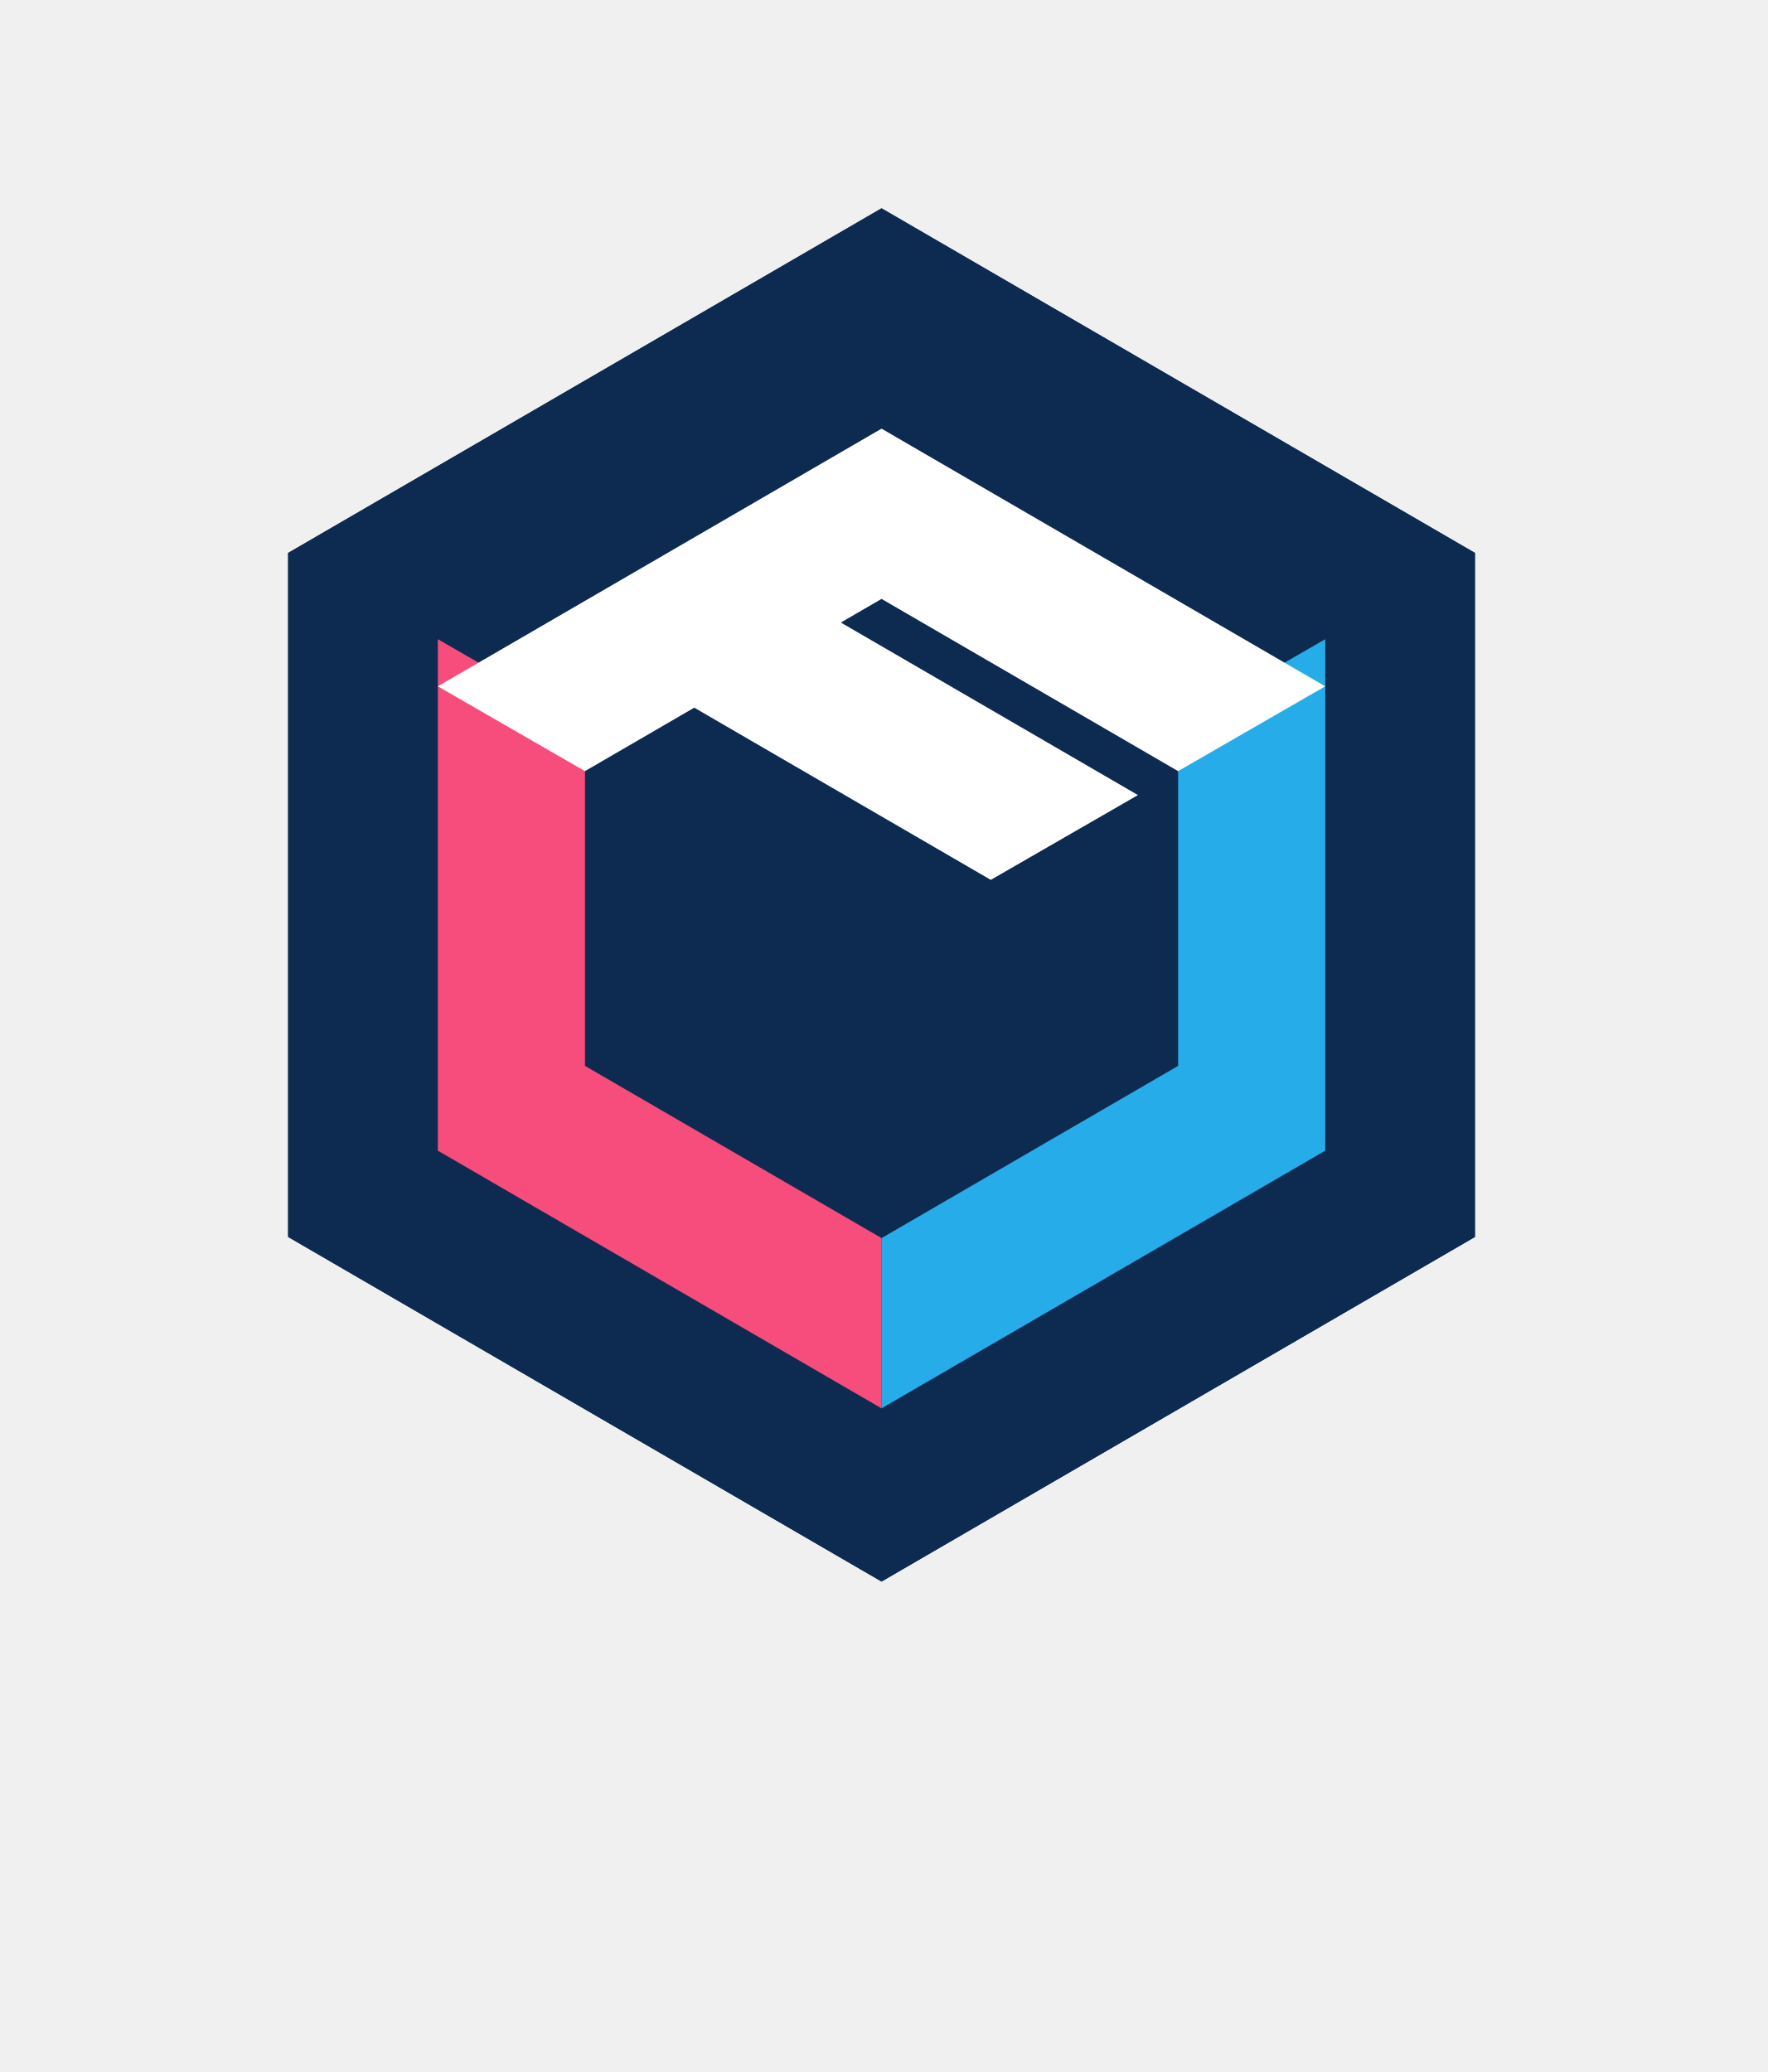
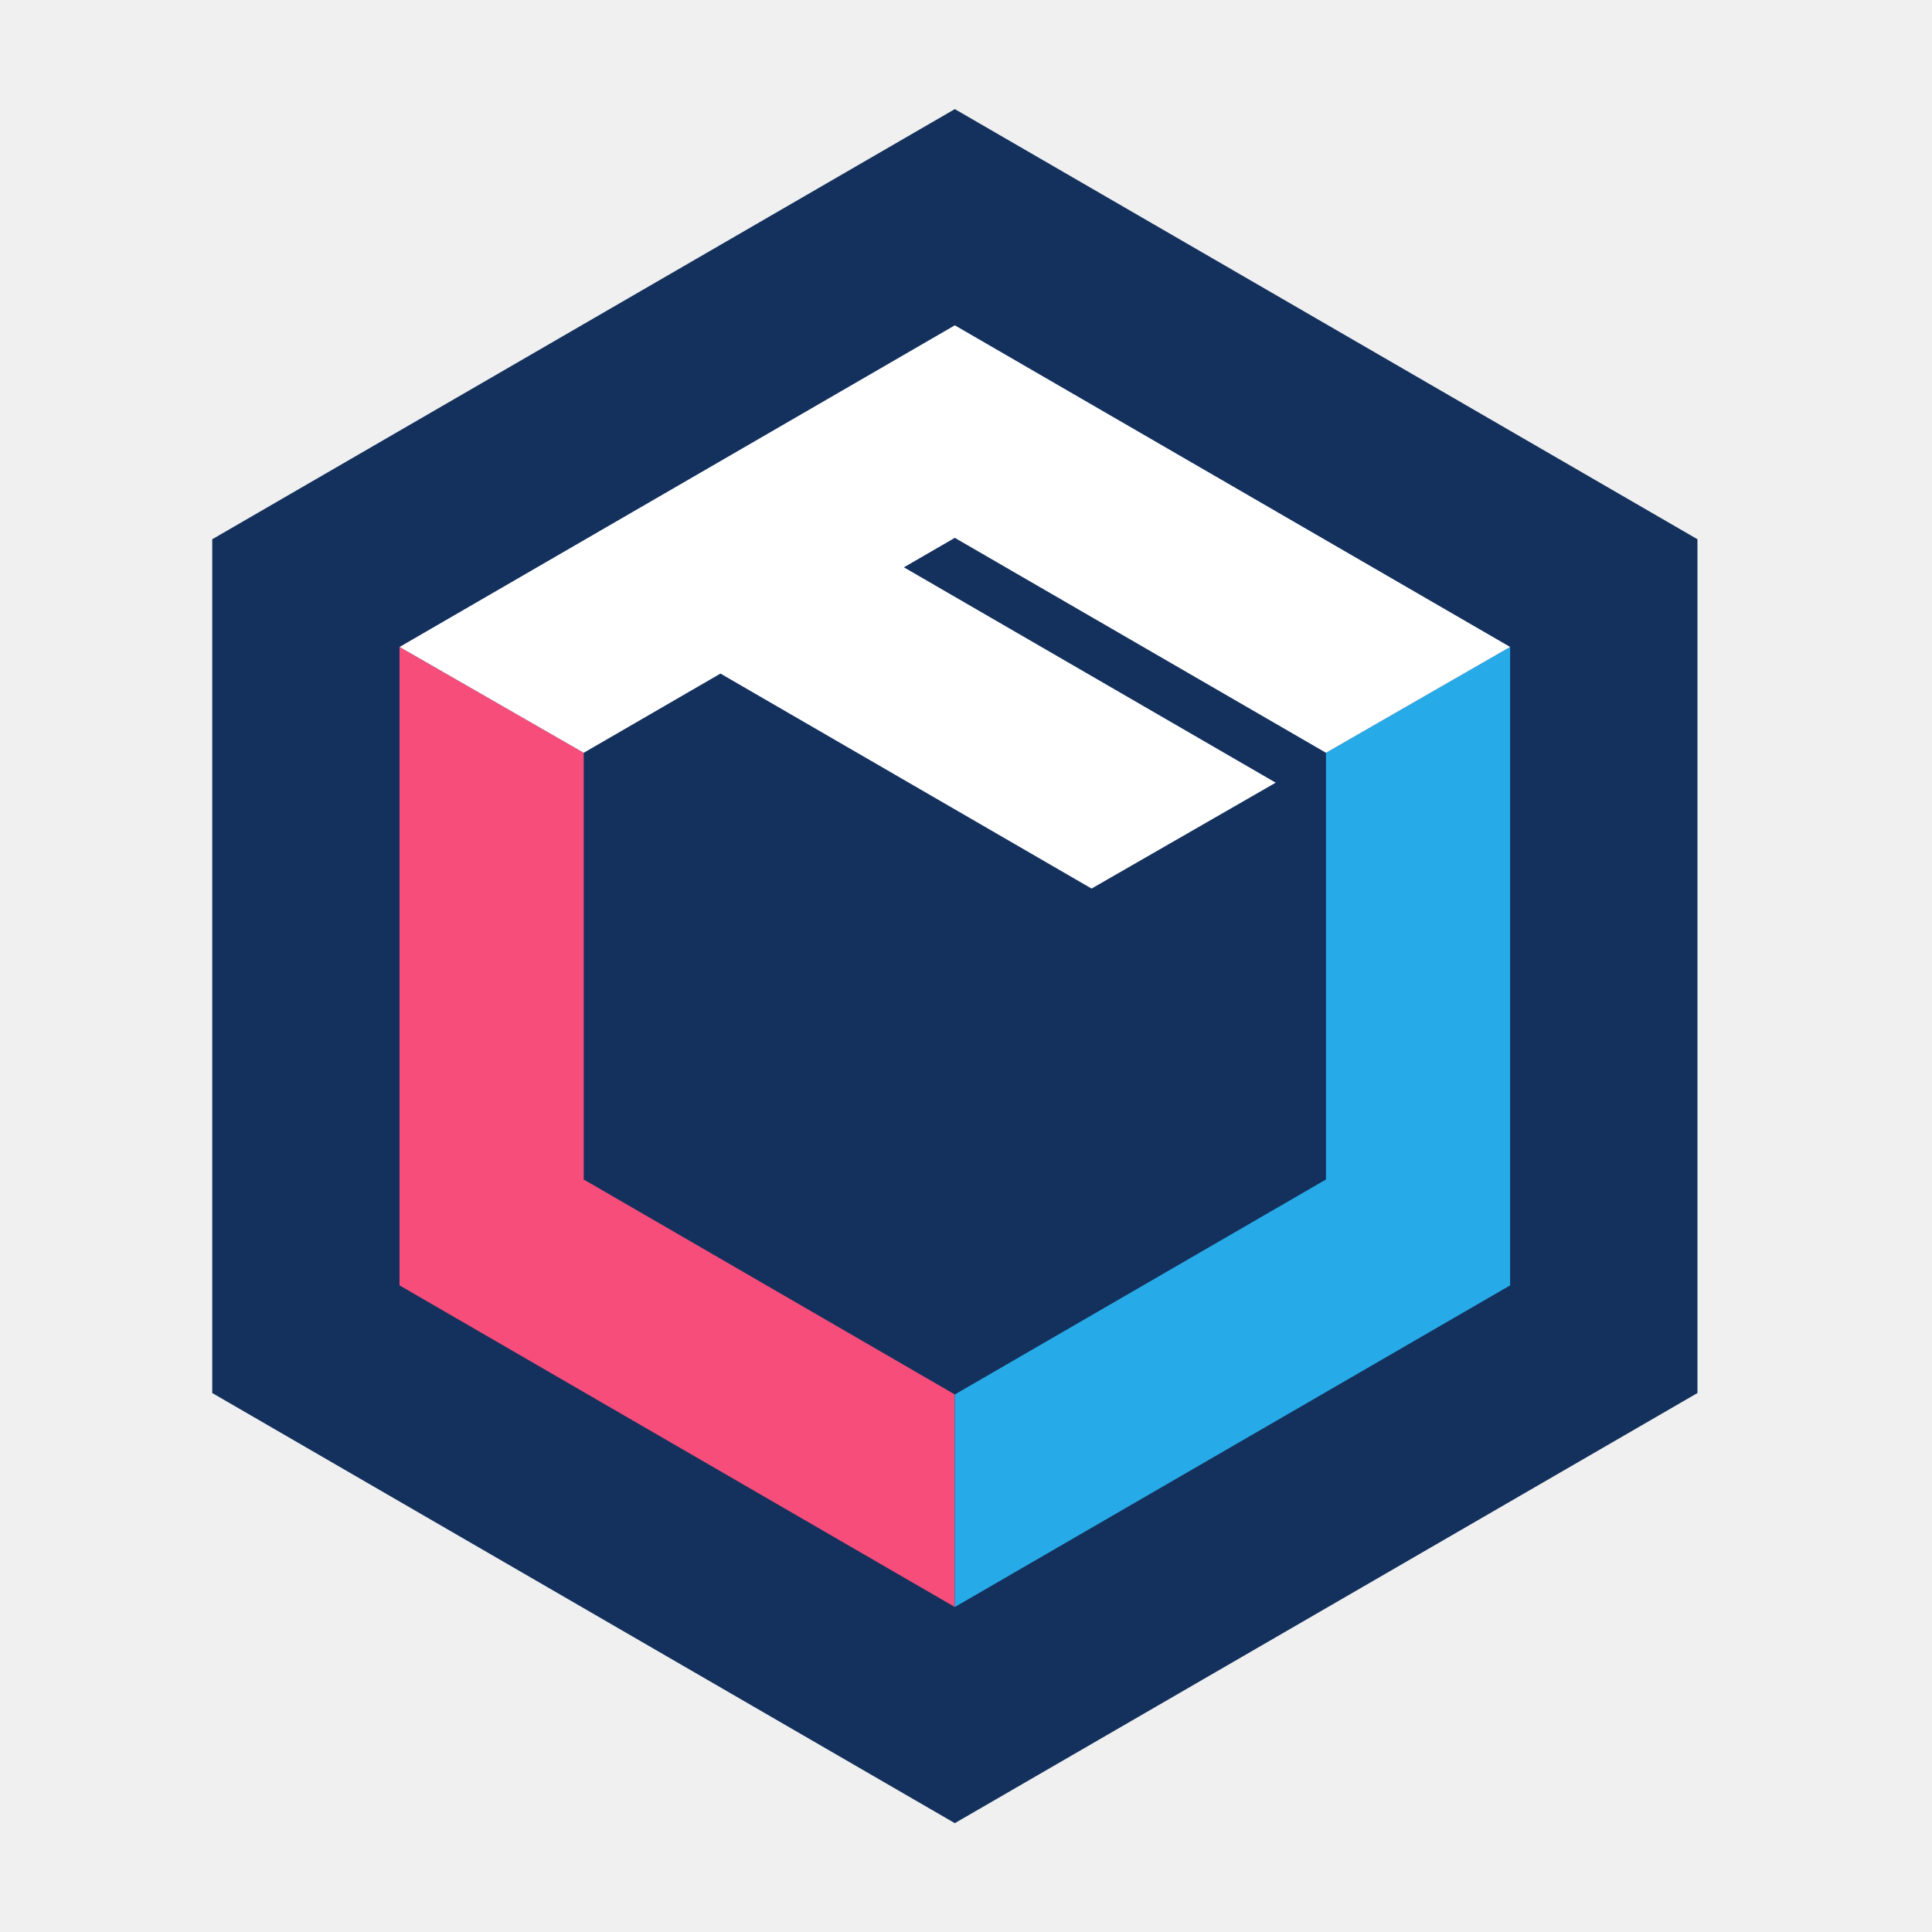
- <svg xmlns="http://www.w3.org/2000/svg" width="58px" height="68px" viewBox="300 69 150 165" version="1.1">
-   <defs>
-     <filter x="-50%" y="-50%" width="200%" height="200%" filterUnits="objectBoundingBox" id="filter-1">
-       <feMerge>
-         <feMergeNode in="shadowMatrixOuter1" />
-         <feMergeNode in="SourceGraphic" />
-       </feMerge>
-     </filter>
-   </defs>
-   <g id="Logo" filter="url(#filter-1)" stroke="none" stroke-width="1" fill="none" fill-rule="evenodd" transform="translate(324, 81)">
-     <polygon id="Fill-1" fill="#112A51" points="50.814 0.25 0.454 29.499 0.454 87.555 50.814 116.803 101.174 87.555 101.174 29.499" />
-     <polygon id="Fill-2" fill="#F74D7B" points="25.645 73.035 25.645 44.019 13.158 36.821 13.158 80.232 50.814 102.103 50.814 87.653" />
-     <polygon id="Fill-3" fill="#26ACE8" points="75.983 73.035 75.983 44.019 88.47 36.821 88.47 80.232 50.814 102.103 50.814 87.653" />
-     <polygon id="Fill-4" fill="#FFFFFF" points="75.983 48.019 88.47 40.821 50.814 18.951 13.158 40.821 25.645 48.019 34.919 42.632 60.086 57.249 72.573 50.051 47.359 35.407 50.814 33.401" />
+ <svg xmlns="http://www.w3.org/2000/svg" width="36px" height="36px" viewBox="0 0 36 36" version="1.1">
+   <g id="Page-1" stroke="none" stroke-width="1" fill="none" fill-rule="evenodd">
+     <g id="Logo/Mark" transform="translate(1, 0)">
+       <g id="logo" transform="translate(2.95477, 2)">
+         <polygon id="Fill-1" fill="#14315D" points="13.837 0.033 7.54064411e-06 8.048 7.54064411e-06 23.957 13.837 31.972 27.675 23.957 27.675 8.048" />
+         <polygon id="Fill-2" fill="#F74D7B" points="6.922 19.978 6.922 12.027 3.49 10.055 3.49 21.951 13.837 27.944 13.837 23.984" />
+         <polygon id="Fill-3" fill="#26ABE8" points="20.753 19.978 20.753 12.027 24.184 10.055 24.184 21.951 13.837 27.944 13.837 23.984" />
+         <polygon id="Fill-4" fill="#FFFFFF" points="20.753 12.027 24.184 10.055 13.837 4.062 3.491 10.055 6.922 12.027 9.47 10.551 16.385 14.557 19.816 12.584 12.888 8.571 13.837 8.022" />
+       </g>
+     </g>
  </g>
</svg>
